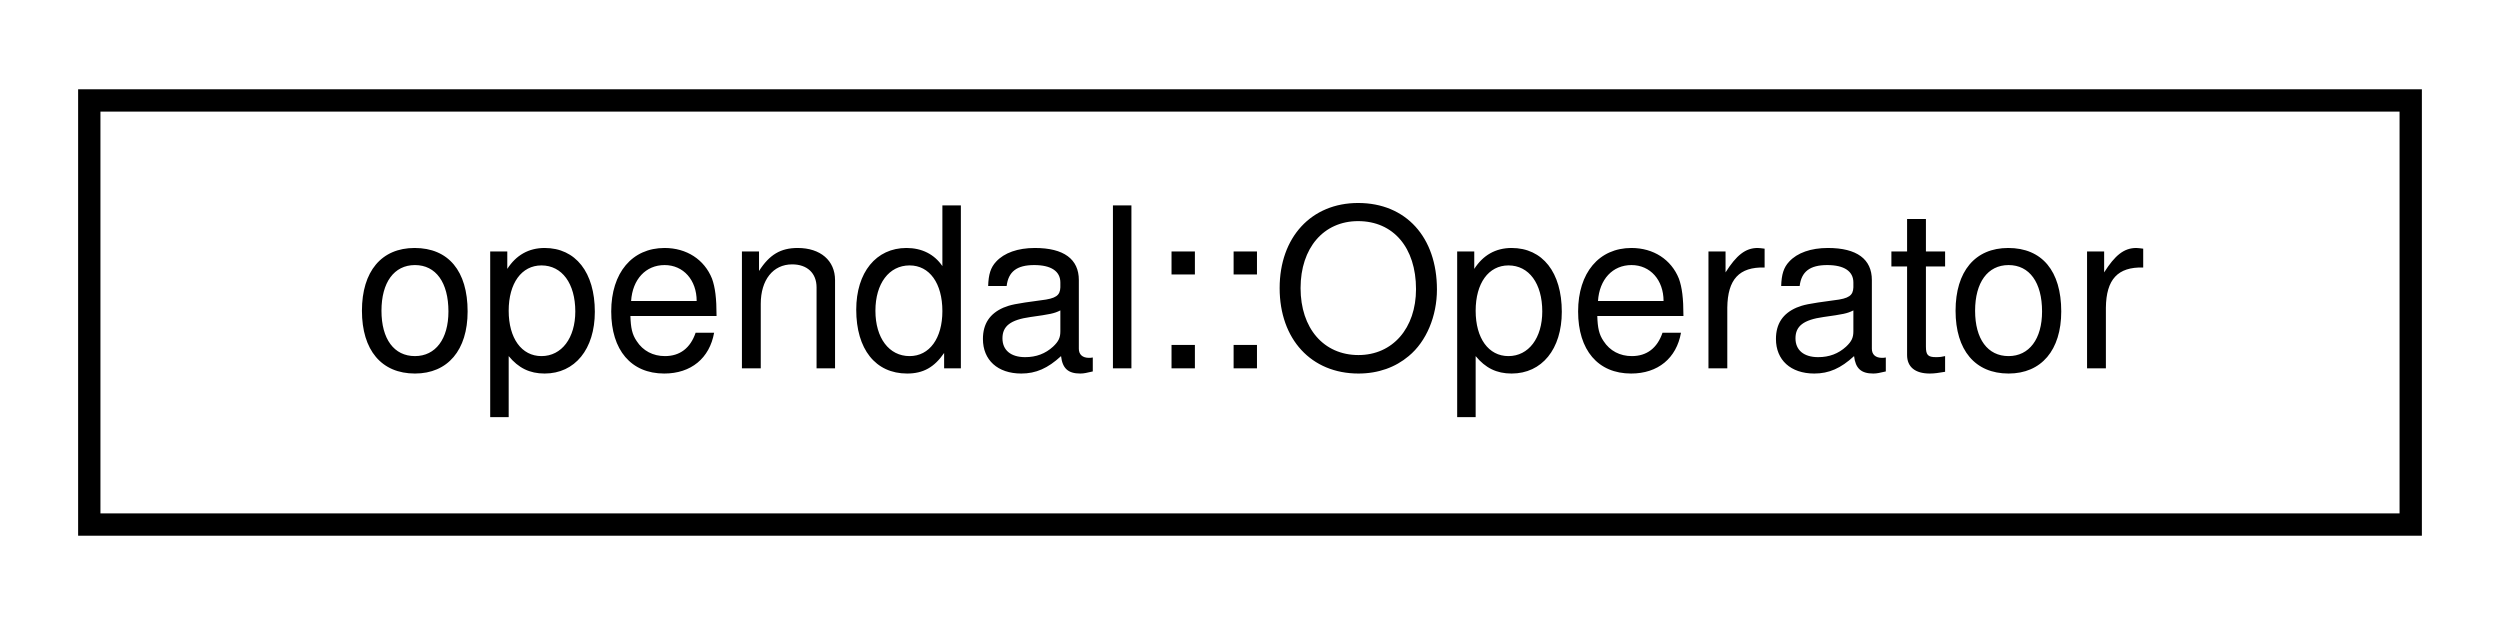
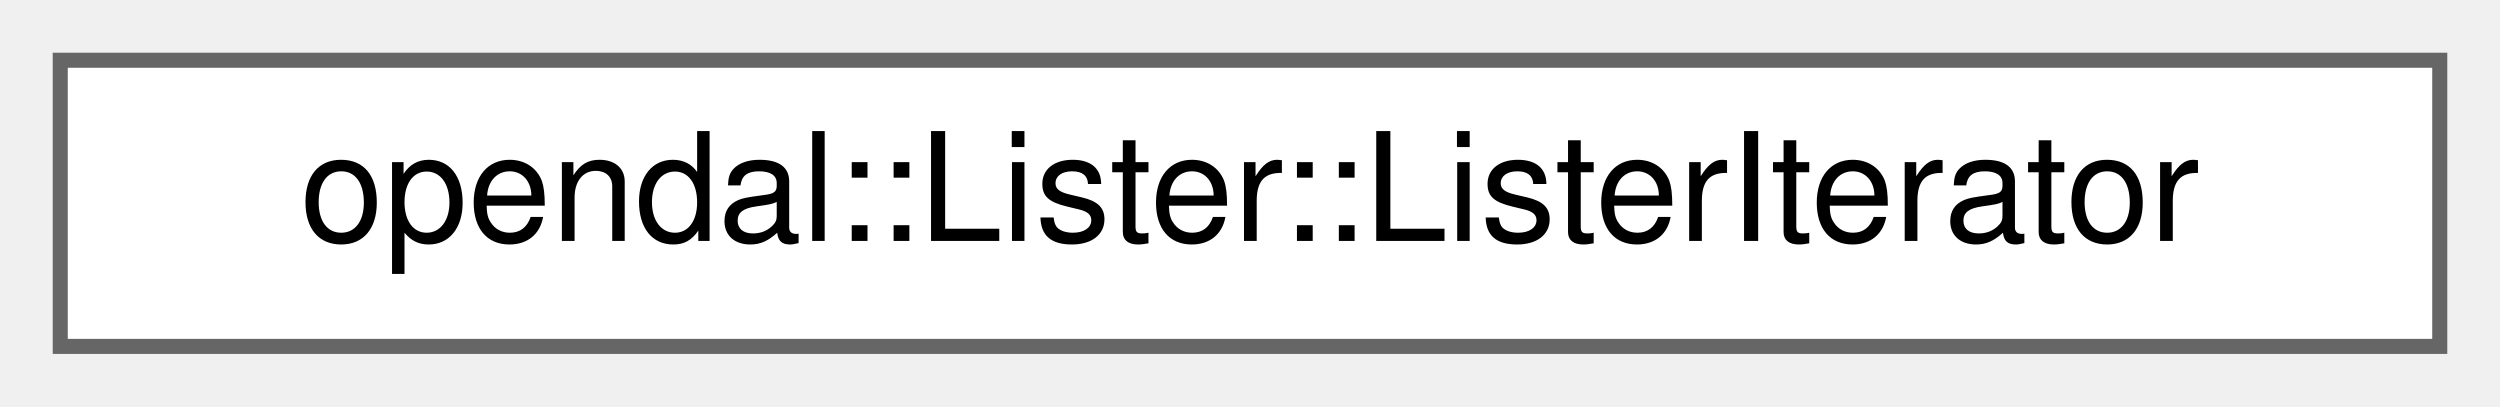
- <svg xmlns="http://www.w3.org/2000/svg" xmlns:xlink="http://www.w3.org/1999/xlink" width="112pt" height="28pt" viewBox="0.00 0.00 112.00 28.00">
-   <g id="graph0" class="graph" transform="scale(1 1) rotate(0) translate(4 24)">
-     <polygon fill="white" stroke="transparent" points="-4,4 -4,-24 108,-24 108,4 -4,4" />
-     <g id="node1" class="node">
-       <g id="a_node1">
-         <a xlink:href="classopendal_1_1Operator.html" target="_top" xlink:title="Operator is the entry for all public APIs.">
-           <polygon fill="white" stroke="black" points="0,-0.5 0,-19.5 104,-19.5 104,-0.5 0,-0.5" />
-           <text text-anchor="middle" x="52" y="-7.5" font-family="Helvetica,sans-Serif" font-size="10.00">opendal::Operator</text>
+ <svg xmlns="http://www.w3.org/2000/svg" xmlns:xlink="http://www.w3.org/1999/xlink" width="166pt" height="27pt" viewBox="0.00 0.00 166.00 27.00">
+   <g id="graph0" class="graph" transform="scale(1 1) rotate(0) translate(4 23)">
+     <g id="Node000000" class="node">
+       <g id="a_Node000000">
+         <a xlink:href="classopendal_1_1Lister_1_1ListerIterator.html" target="_top" xlink:title="ListerIterator is an iterator of Lister.">
+           <polygon fill="white" stroke="#666666" points="158,-19 0,-19 0,0 158,0 158,-19" />
+           <text text-anchor="middle" x="79" y="-7" font-family="Helvetica,sans-Serif" font-size="10.00">opendal::Lister::ListerIterator</text>
        </a>
      </g>
    </g>
  </g>
</svg>
